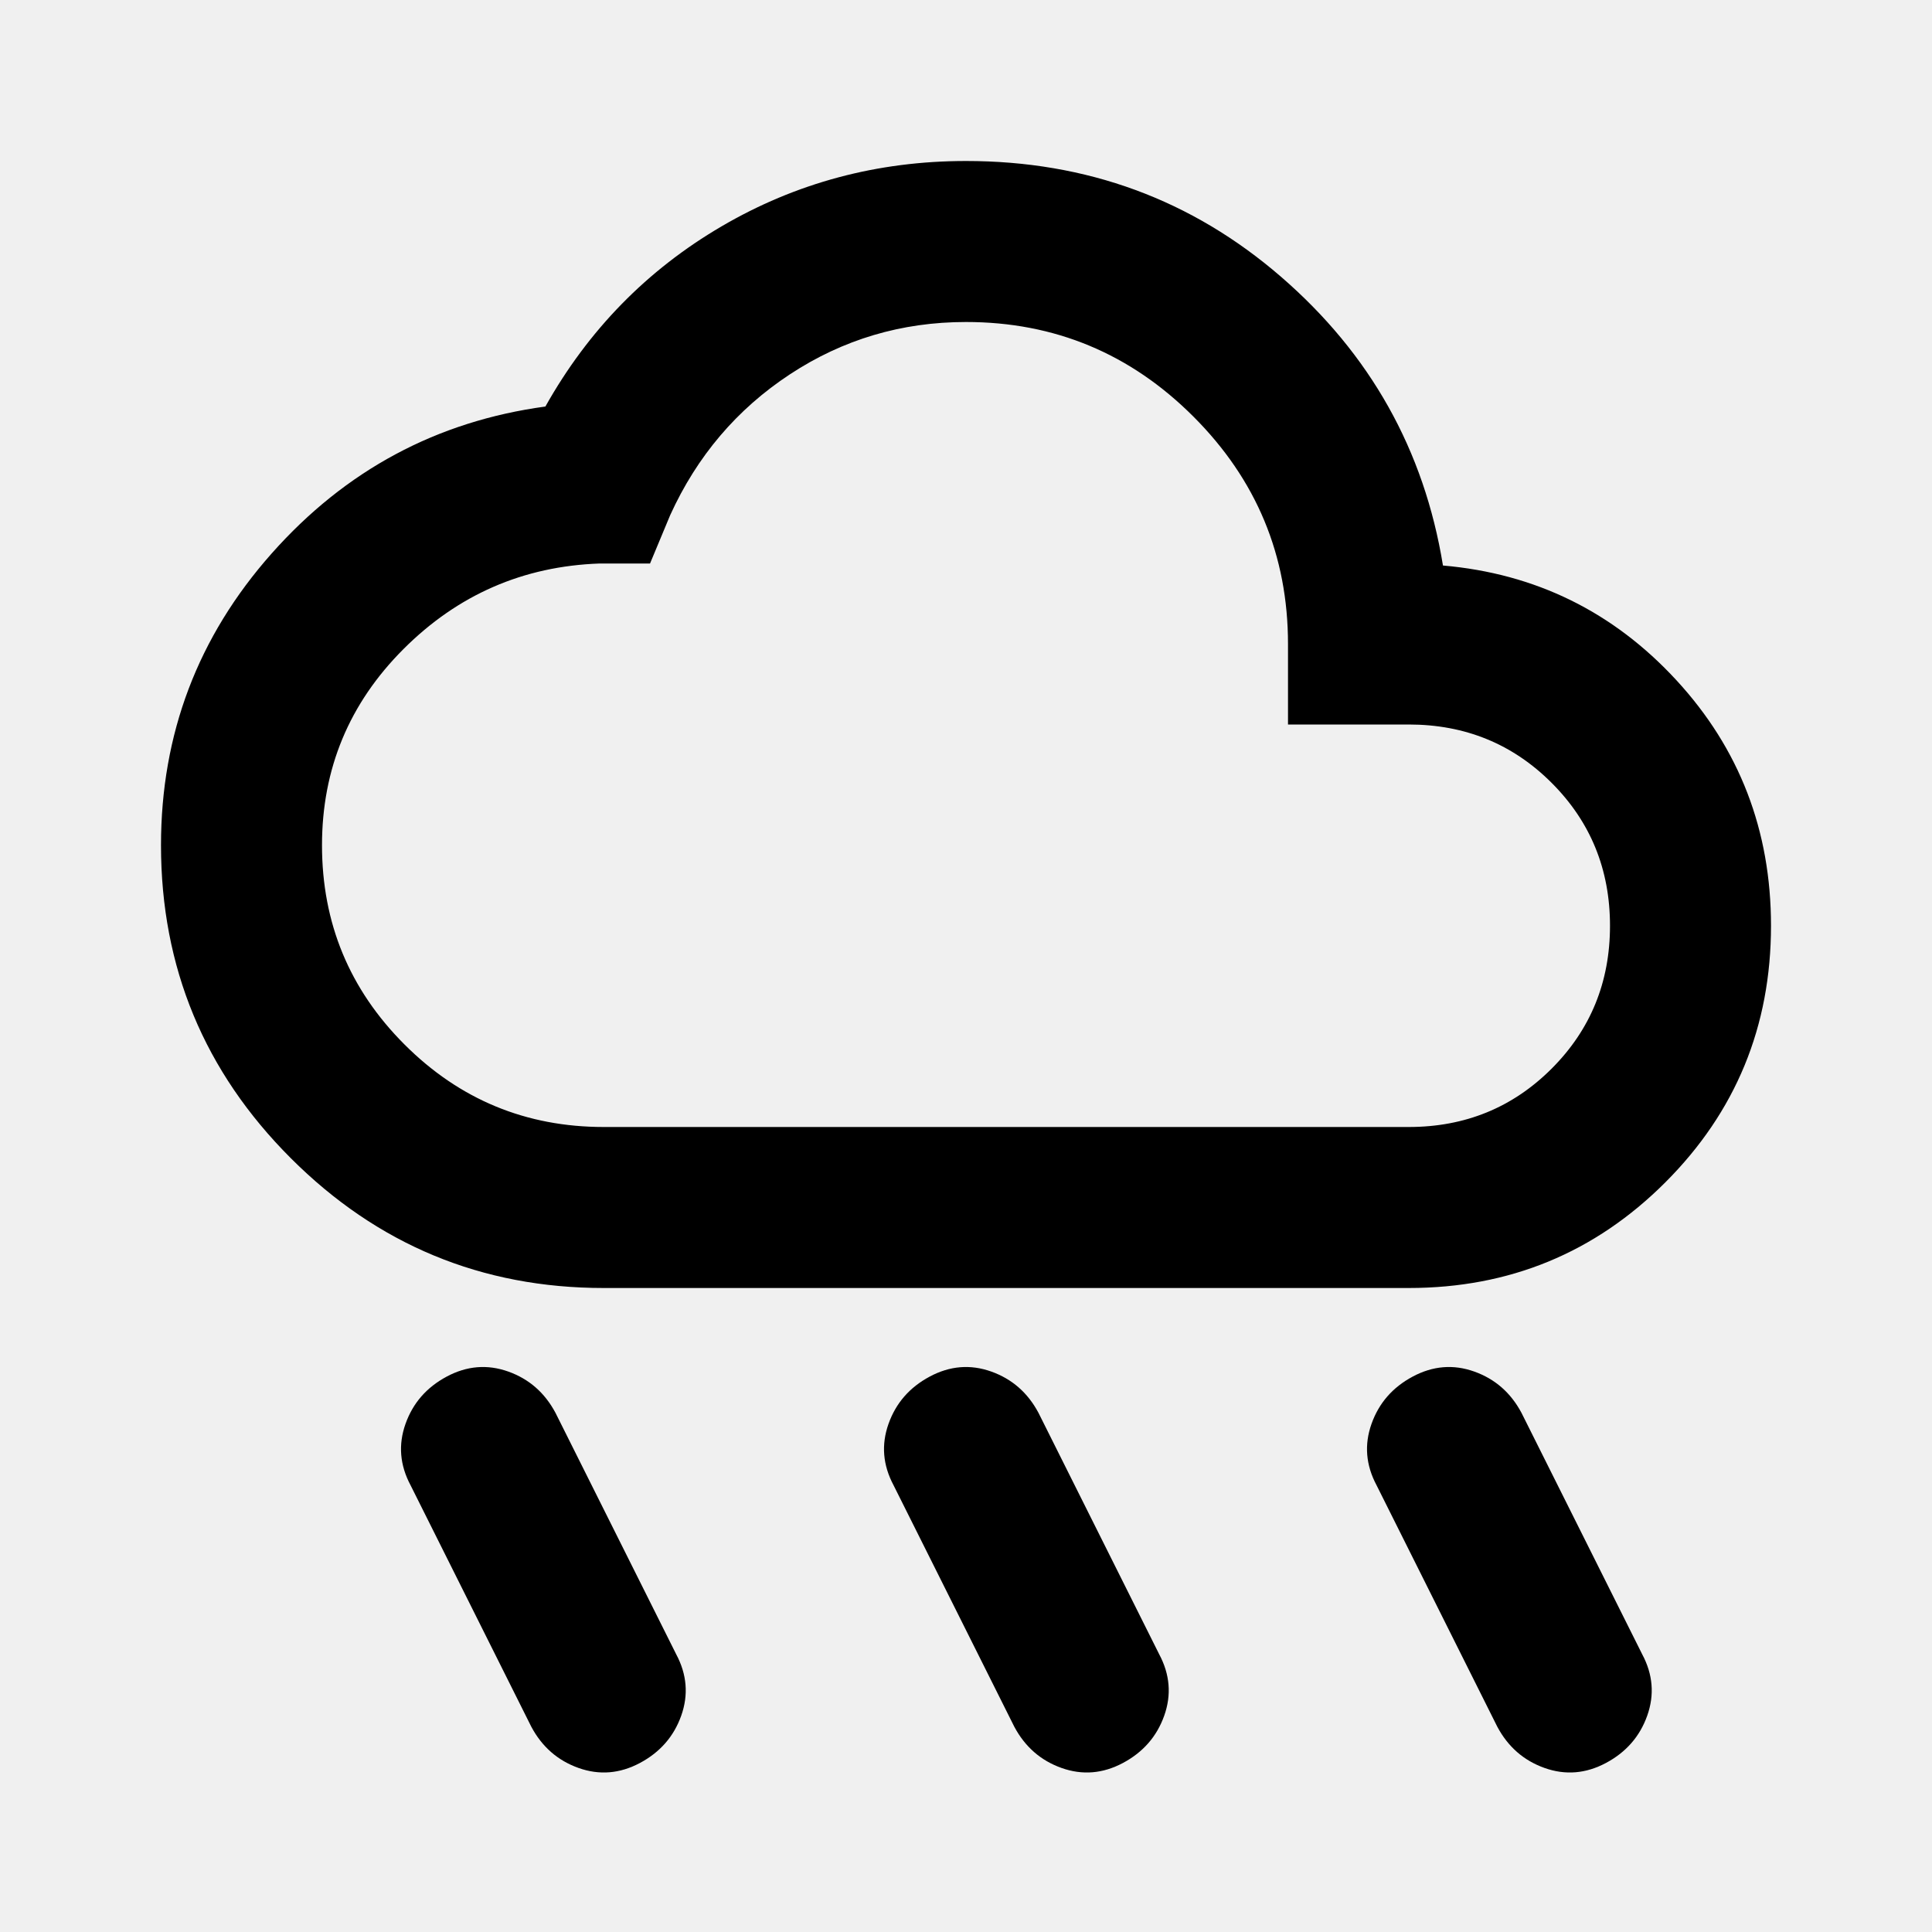
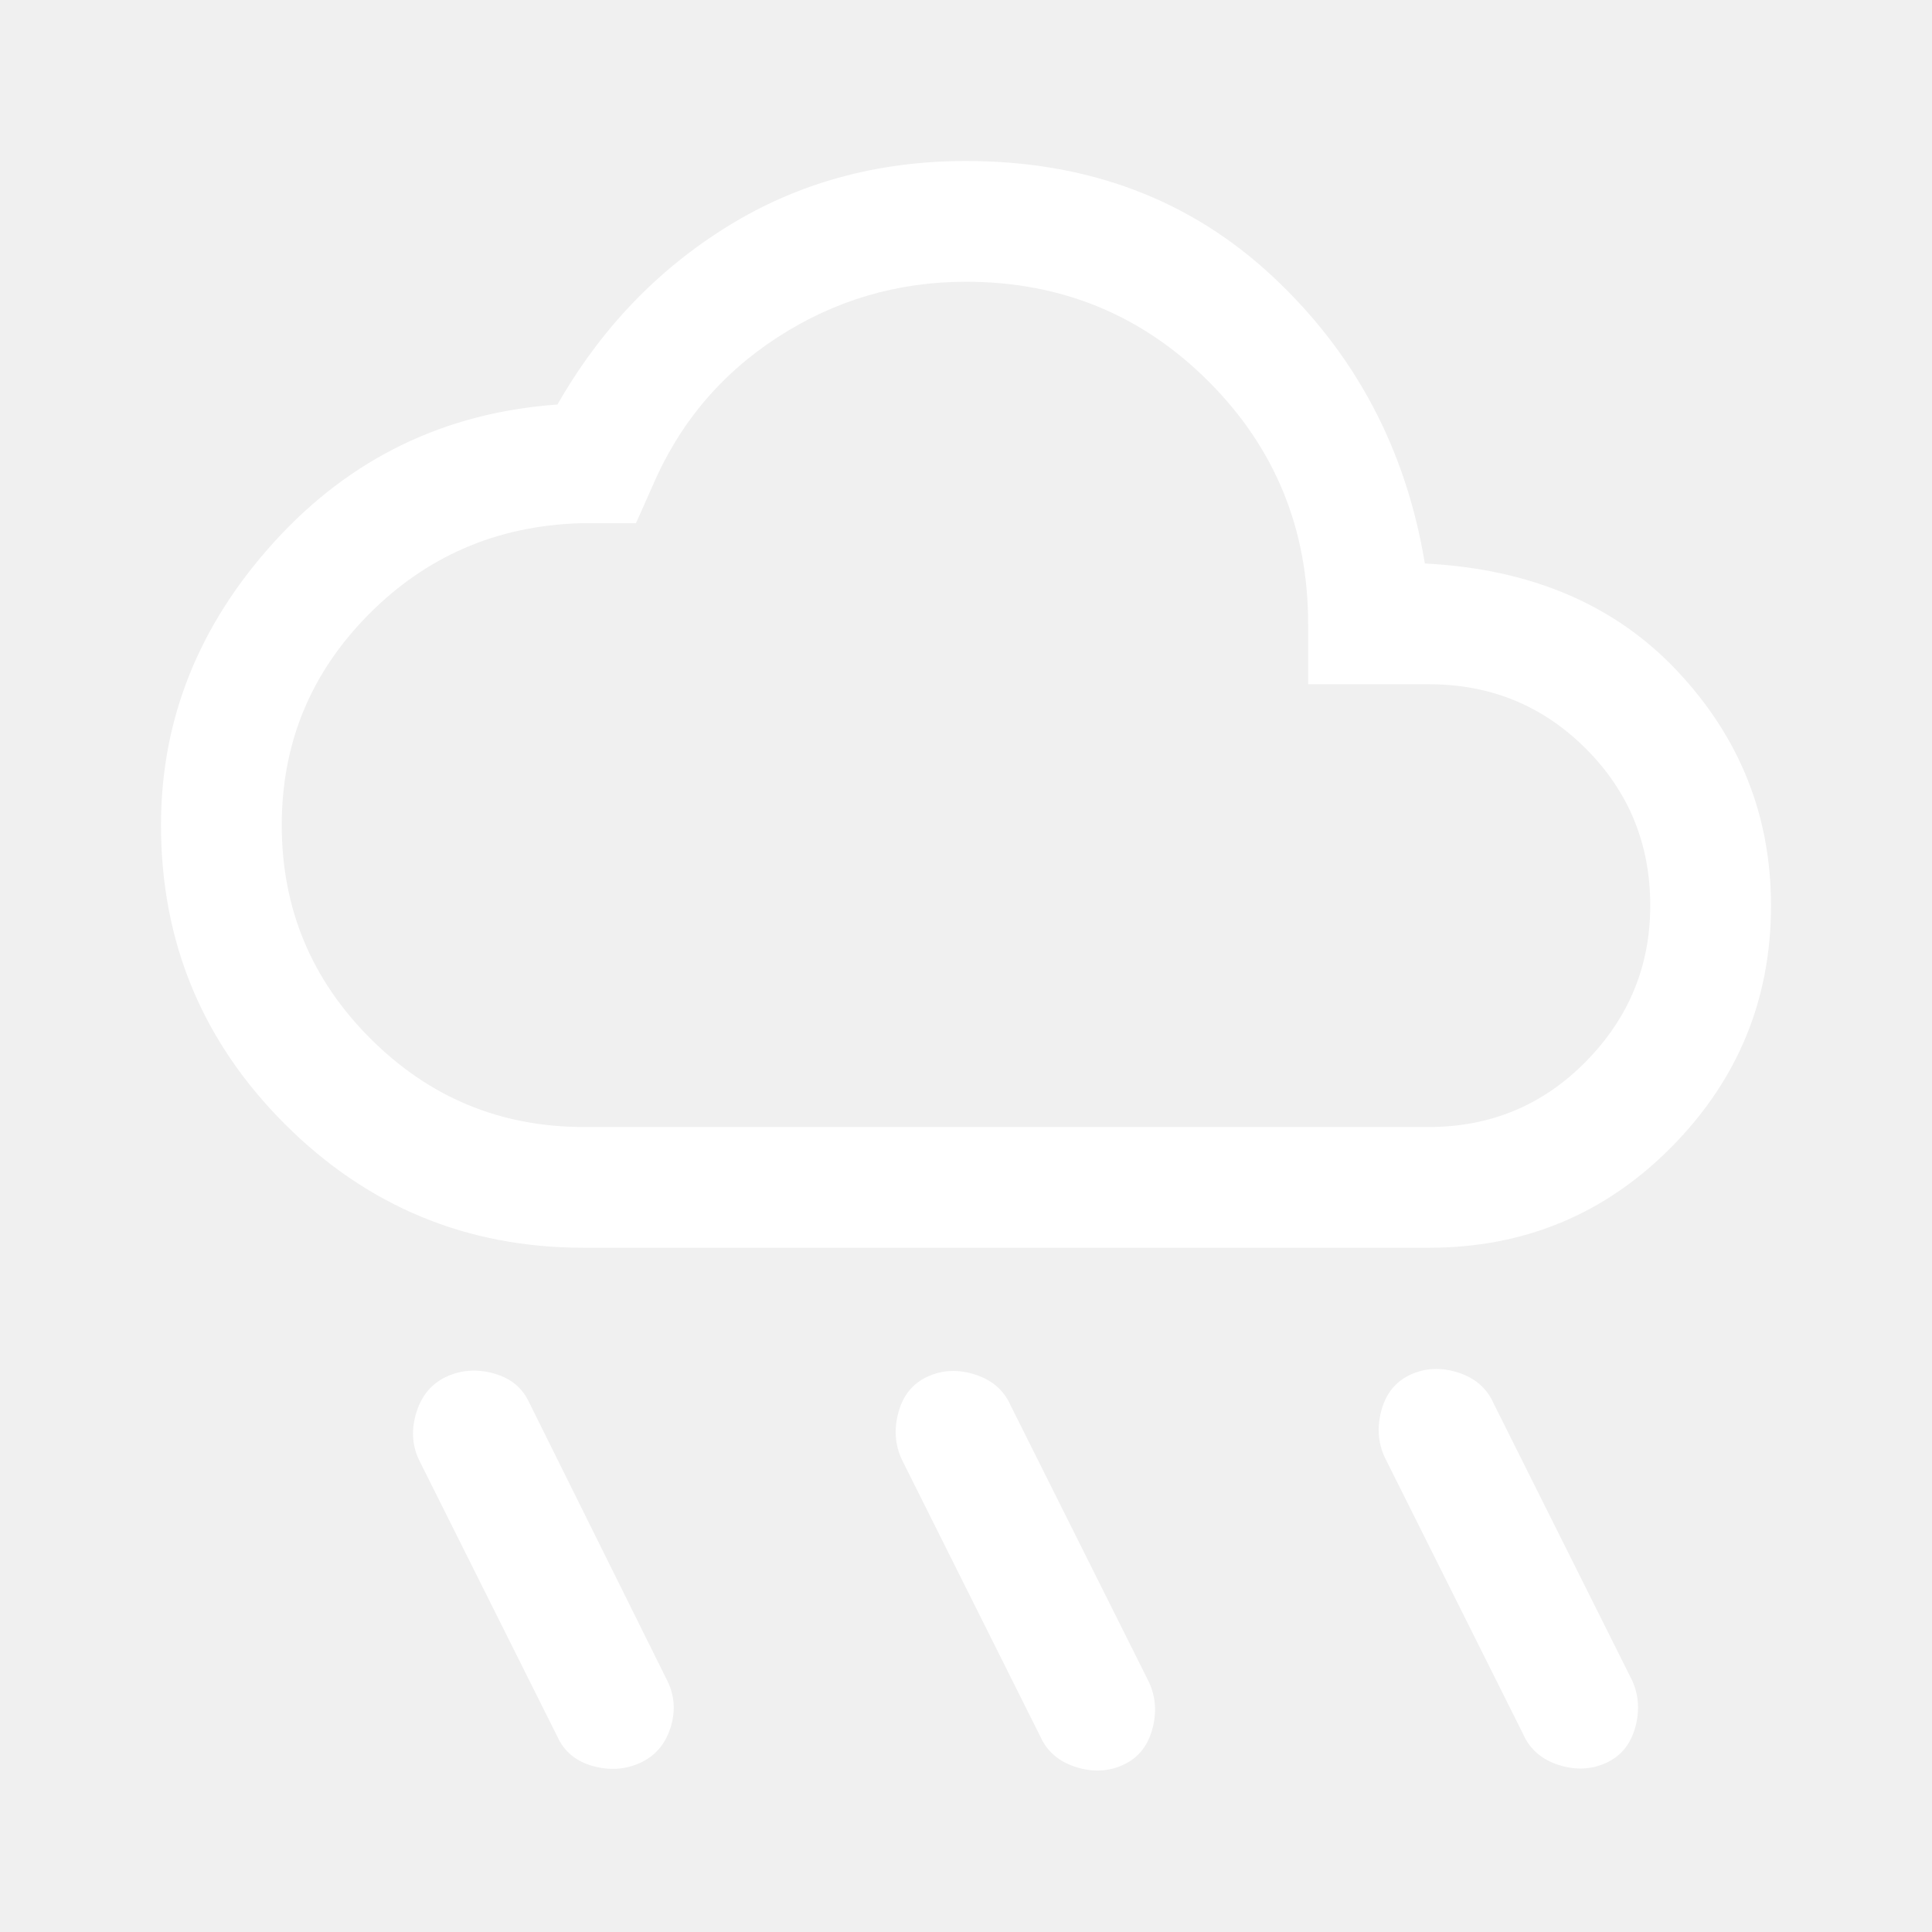
- <svg xmlns="http://www.w3.org/2000/svg" height="20px" viewBox="0 -960 960 960" width="20px" fill="#000000">
-   <path d="M558-84q-15 8-30.5 2.5T504-102l-60-120q-8-15-2.5-30.5T462-276q15-8 30.5-2.5T516-258l60 120q8 15 2.5 30.5T558-84Zm240 0q-15 8-30.5 2.5T744-102l-60-120q-8-15-2.5-30.5T702-276q15-8 30.5-2.5T756-258l60 120q8 15 2.5 30.5T798-84Zm-480 0q-15 8-30.5 2.5T264-102l-60-120q-8-15-2.5-30.5T222-276q15-8 30.5-2.5T276-258l60 120q8 15 2.5 30.5T318-84Zm-18-236q-91 0-155.5-64.5T80-540q0-83 55-145t136-73q32-57 87.5-89.5T480-880q90 0 156.5 57.5T717-679q69 6 116 57t47 122q0 75-52.5 127.5T700-320H300Zm0-80h400q42 0 71-29t29-71q0-42-29-71t-71-29h-60v-40q0-66-47-113t-113-47q-48 0-87.5 26T333-704l-10 24h-25q-57 2-97.5 42.5T160-540q0 58 41 99t99 41Zm180-200Z" />
+ <svg xmlns="http://www.w3.org/2000/svg" height="48px" viewBox="0 -960 960 960" width="48px" fill="#ffffff">
+   <path d="M558-83q-11 5-23.5 1T517-97l-69-138q-5-11-1.5-23.5T461-276q11-5 23.5-1t17.5 15l69 138q5 11 1.5 23.5T558-83Zm240-1q-11 5-23.5 1T757-98l-69-138q-5-11-1.5-23.5T701-277q11-5 23.5-1t17.5 15l69 138q5 11 1.5 23.5T798-84Zm-480 0q-11 5-23.5 1.5T277-97l-69-138q-5-11-1-23.5t15-17.5q11-5 23.5-1.5T263-263l69 139q5 11 1 23t-15 17Zm-28-256q-87 0-148.5-61.5T80-550q0-79 56.5-141T277-759q32-56 84.5-88.5T480-880q91 0 152.5 57.5T708-680q79 4 125.5 53.5T880-510q0 70-49.5 120T710-340H290Zm0-60h420q46 0 78-32.5t32-77.5q0-46-32-78t-78-32h-60v-30q0-71-49.5-120.5T480-820q-51 0-93.5 27.5T324-718l-8 18h-28q-62 2-105 45.5T140-550q0 62 44 106t106 44Zm190-210Z" />
</svg>
